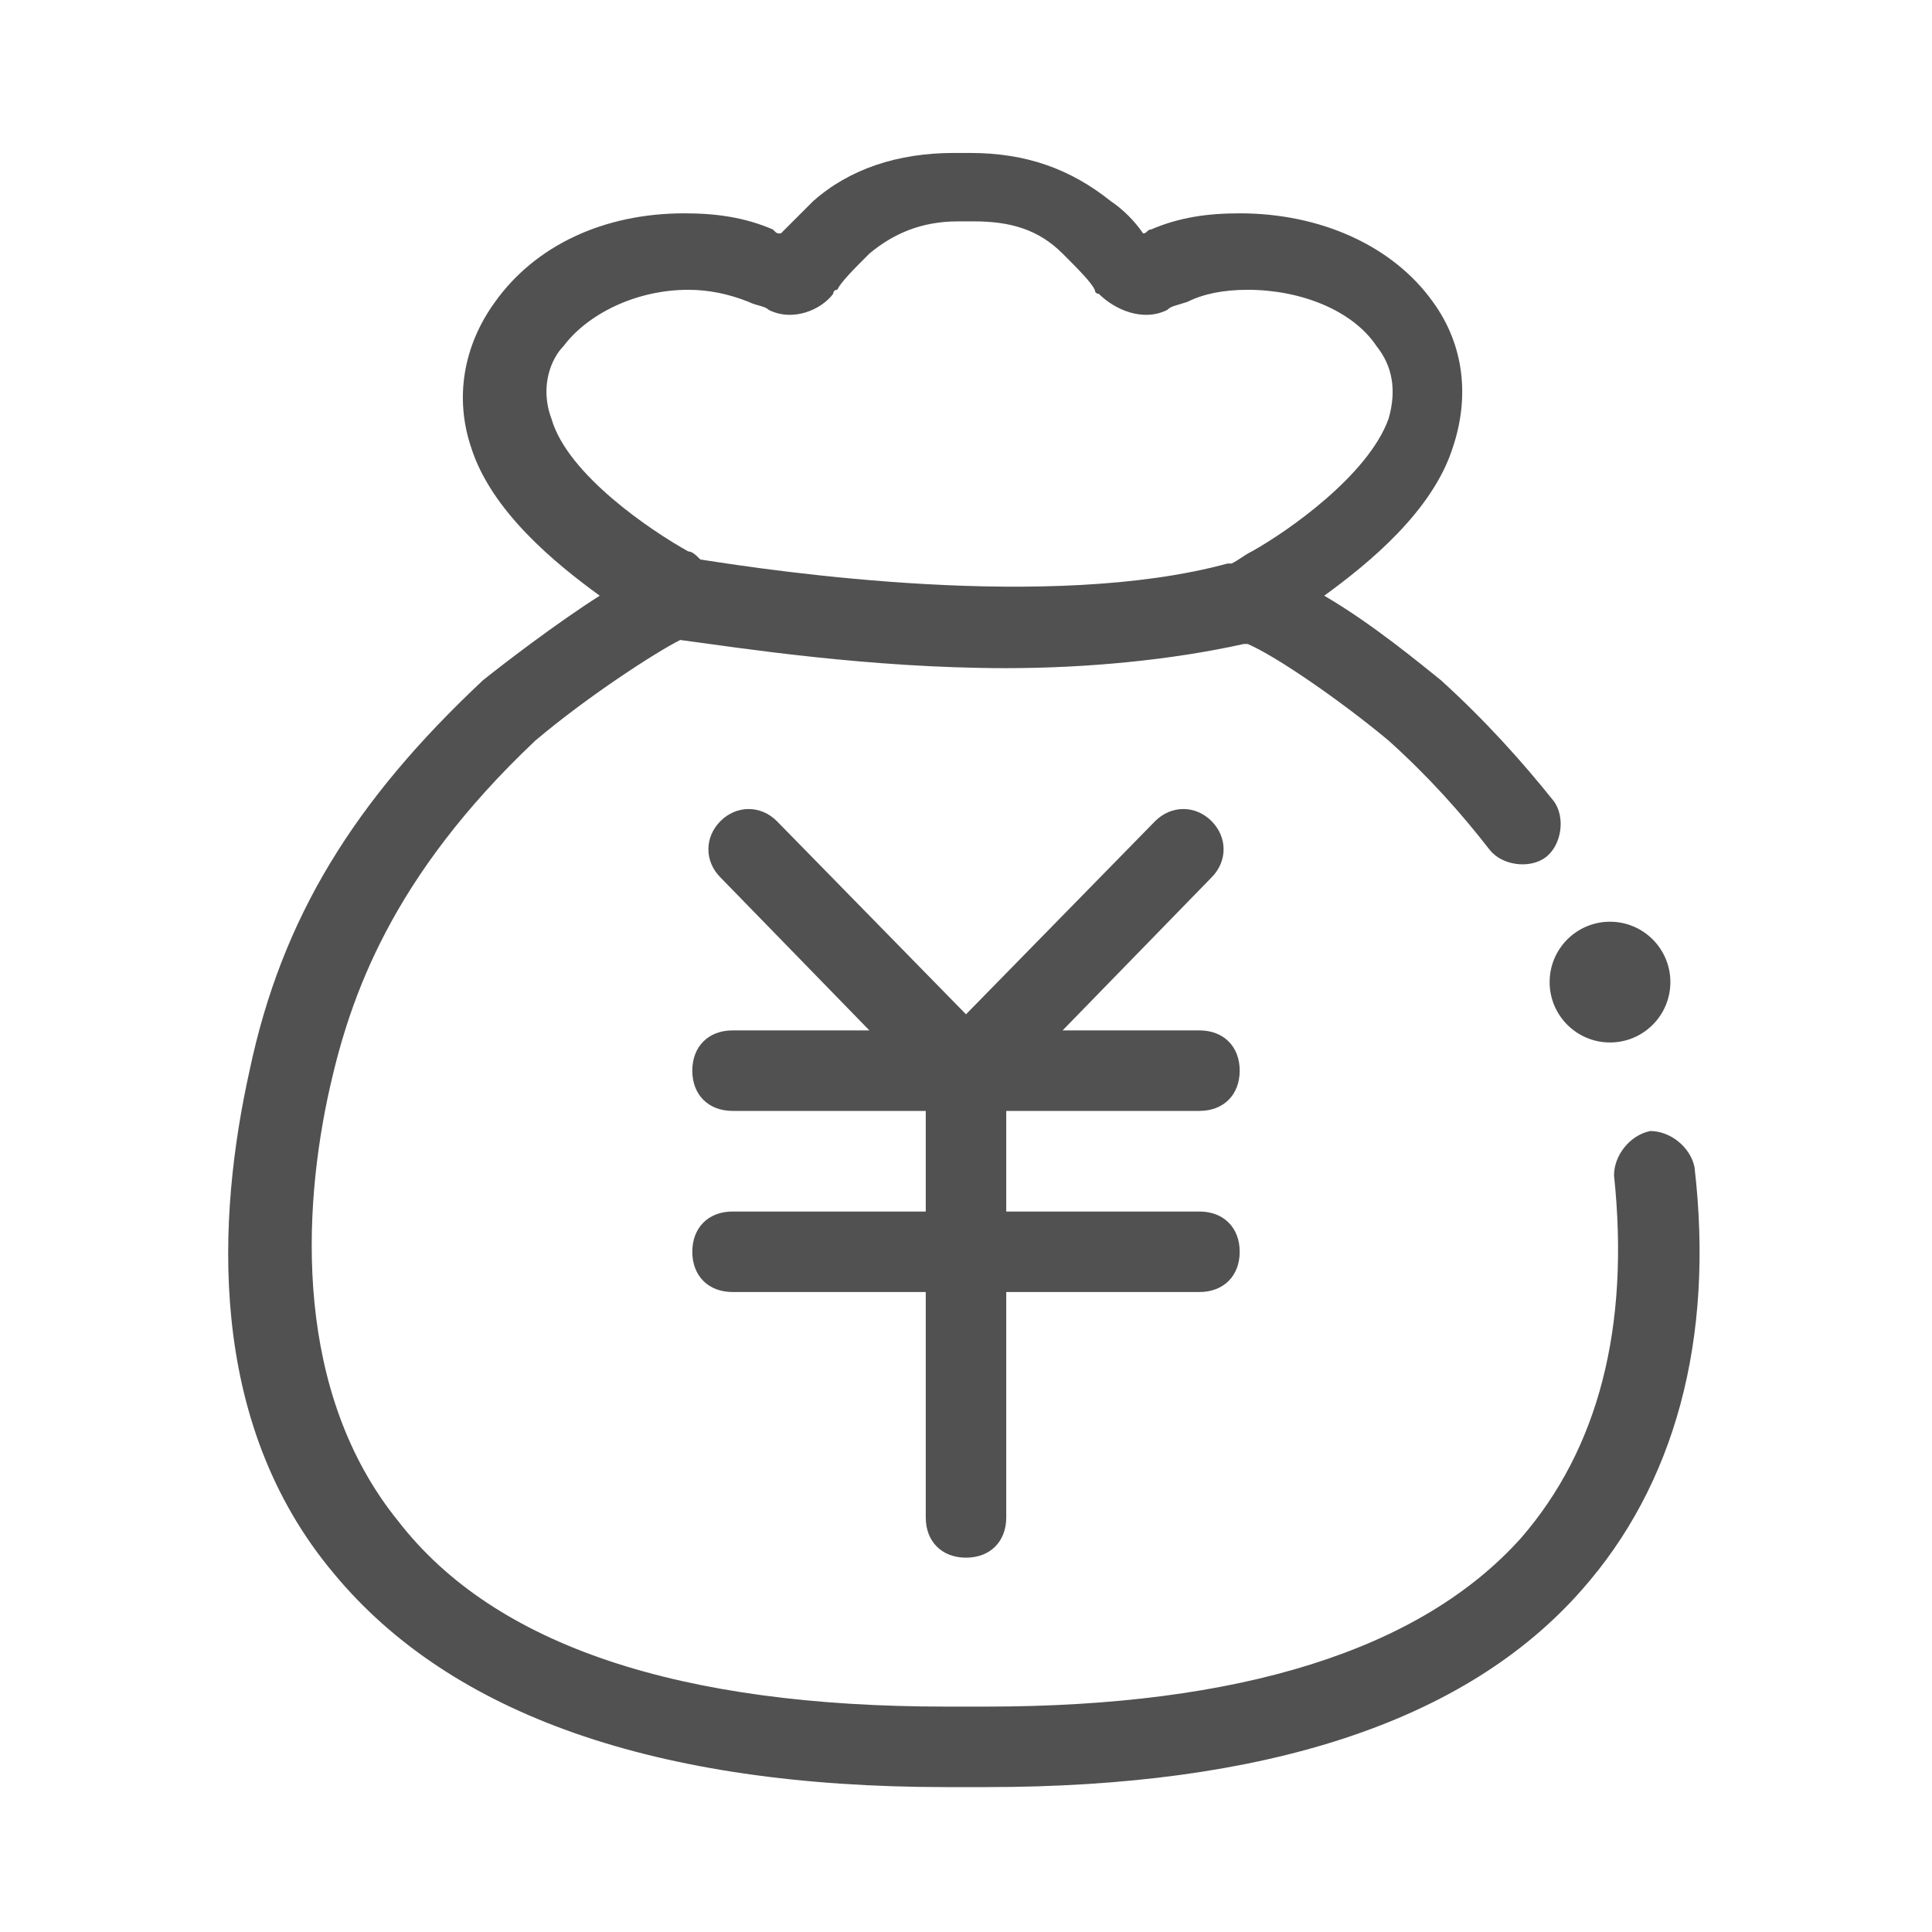
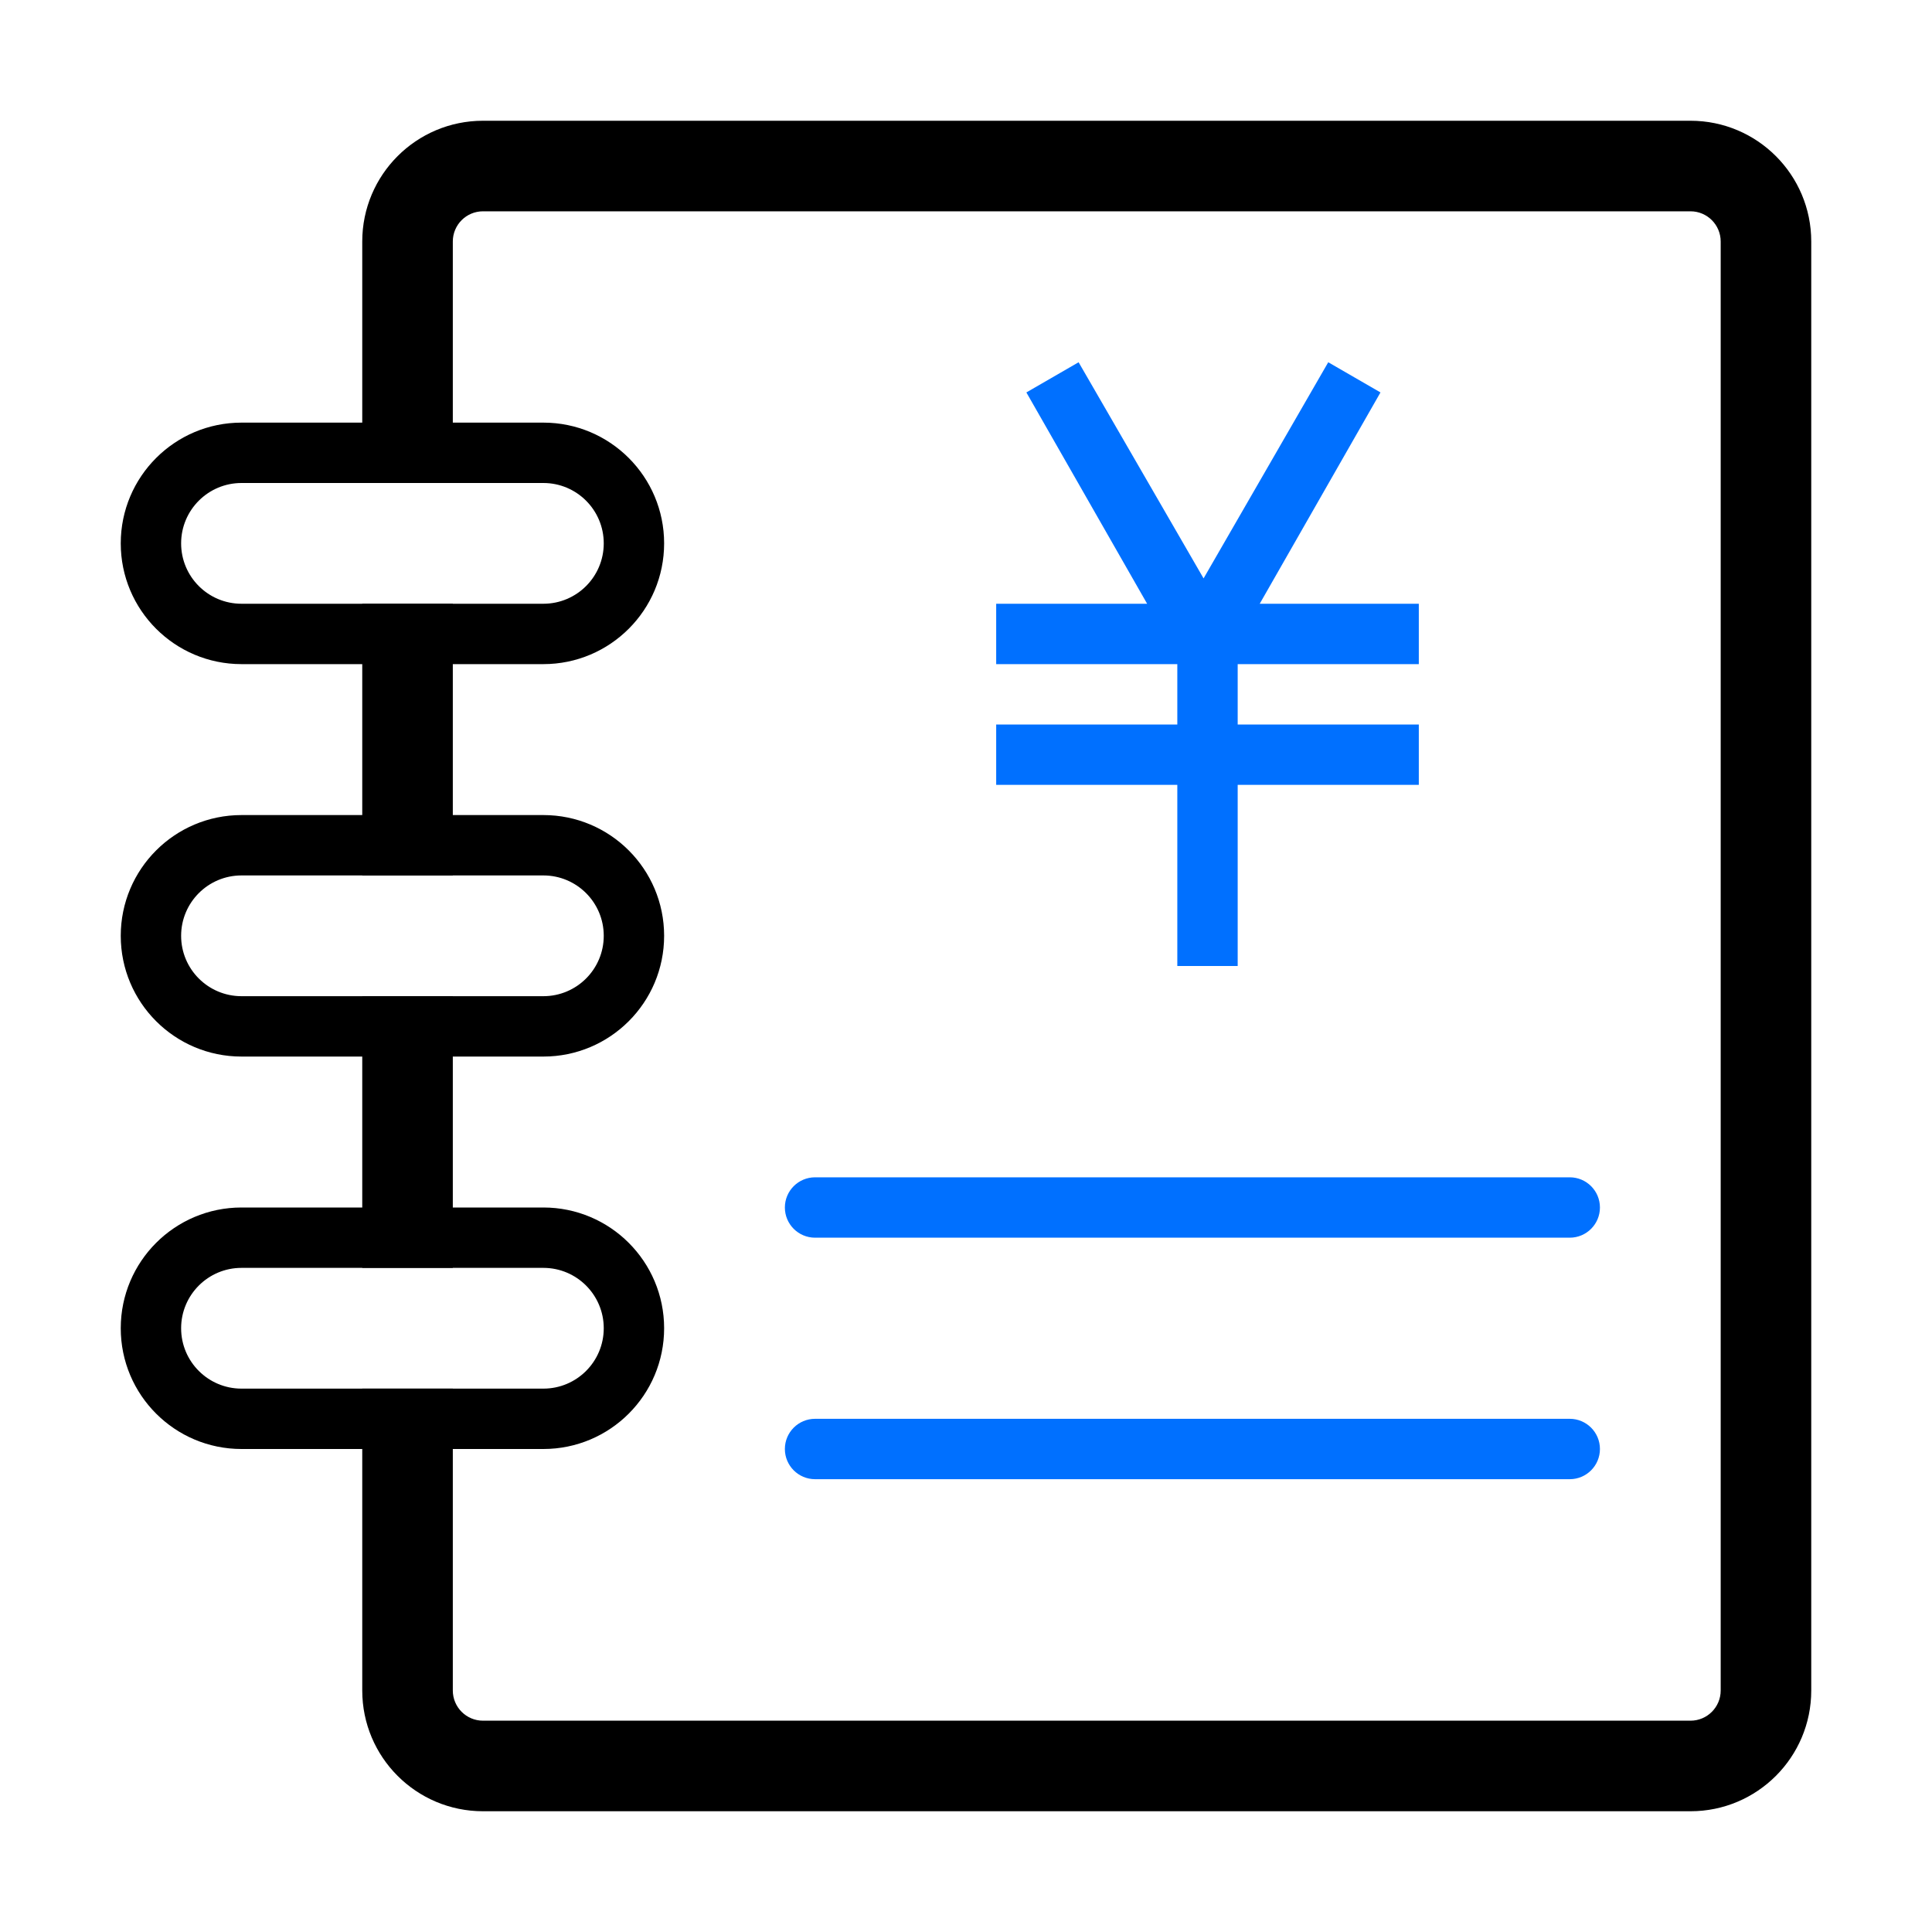
- <svg xmlns="http://www.w3.org/2000/svg" t="1652973716117" class="icon" viewBox="0 0 1024 1024" version="1.1" p-id="2812" width="200" height="200">
+ <svg xmlns="http://www.w3.org/2000/svg" t="1656064087910" class="icon" viewBox="0 0 1024 1024" version="1.1" p-id="13027" width="200" height="200">
  <defs>
    <style type="text/css">@font-face { font-family: feedback-iconfont; src: url("//at.alicdn.com/t/font_1031158_u69w8yhxdu.woff2?t=1630033759944") format("woff2"), url("//at.alicdn.com/t/font_1031158_u69w8yhxdu.woff?t=1630033759944") format("woff"), url("//at.alicdn.com/t/font_1031158_u69w8yhxdu.ttf?t=1630033759944") format("truetype"); }
</style>
  </defs>
-   <path d="M635.733 588.8c12.8 0 21.333-8.533 21.333-21.333s-8.533-21.333-21.333-21.333h-72.533l78.933-81.067c8.533-8.533 8.533-21.333 0-29.867s-21.333-8.533-29.867 0L512 537.6l-100.267-102.4c-8.533-8.533-21.333-8.533-29.867 0s-8.533 21.333 0 29.867l78.933 81.067h-72.533c-12.8 0-21.333 8.533-21.333 21.333s8.533 21.333 21.333 21.333H490.667v53.333h-102.4c-12.8 0-21.333 8.533-21.333 21.333s8.533 21.333 21.333 21.333H490.667v119.467c0 12.8 8.533 21.333 21.333 21.333s21.333-8.533 21.333-21.333v-119.467h102.4c12.8 0 21.333-8.533 21.333-21.333s-8.533-21.333-21.333-21.333H533.333v-53.333h102.4z" p-id="2813" fill="#515151" />
-   <path d="M898.133 618.667c-2.133-10.667-12.8-19.2-23.467-19.2-10.667 2.133-19.2 12.8-19.2 23.467 8.533 81.067-8.533 145.067-49.067 192-53.333 59.733-149.333 89.6-283.733 89.6h-19.2-2.133c-140.8 0-238.933-32-290.133-98.133-55.467-68.267-51.2-164.267-36.267-230.4 10.667-46.933 32-110.933 108.8-183.467 27.733-23.467 64-46.933 76.8-53.333 32 4.267 100.267 14.933 172.8 14.933 42.667 0 87.467-4.267 125.867-12.8h2.133c14.933 6.4 49.067 29.867 74.667 51.2 21.333 19.2 38.4 38.4 53.333 57.6 6.4 8.533 21.333 10.667 29.867 4.267 8.533-6.4 10.667-21.333 4.267-29.867-17.067-21.333-36.267-42.667-59.733-64-10.667-8.533-36.267-29.867-61.867-44.8 23.467-17.067 57.6-44.8 68.267-78.933 8.533-25.6 6.4-53.333-10.667-76.8-21.333-29.867-59.733-46.933-102.4-46.933-17.067 0-32 2.133-46.933 8.533-2.133 0-2.133 2.133-4.267 2.133-4.267-6.4-10.667-12.8-17.067-17.067-21.333-17.067-44.8-25.6-74.667-25.6h-4.267-4.267c-29.867 0-55.467 8.533-74.667 25.6l-17.067 17.067c-2.133 0-2.133 0-4.267-2.133-14.933-6.4-29.867-8.533-46.933-8.533-42.667 0-78.933 17.067-100.267 46.933-17.067 23.467-21.333 51.2-12.8 76.8 10.667 34.133 44.8 61.867 68.267 78.933-23.467 14.933-51.2 36.267-61.867 44.8-68.267 64-106.667 125.867-123.733 206.933-17.067 76.8-23.467 185.6 44.8 266.667 61.867 74.667 170.667 113.067 324.267 113.067h21.333c147.2 0 253.867-34.133 315.733-104.533 49.067-55.467 70.4-132.267 59.733-224zM292.267 221.867c-6.4-17.067 0-32 6.4-38.4 12.8-17.067 38.4-29.867 66.133-29.867 10.667 0 21.333 2.133 32 6.4 4.267 2.133 8.533 2.133 10.667 4.267 12.8 6.4 27.733 0 34.133-8.533 0 0 0-2.133 2.133-2.133 2.133-4.267 8.533-10.667 17.067-19.2 12.8-10.667 27.733-17.067 46.933-17.067h8.533c19.2 0 34.133 4.267 46.933 17.067 8.533 8.533 14.933 14.933 17.067 19.2 0 0 0 2.133 2.133 2.133 8.533 8.533 23.467 14.933 36.267 8.533 2.133-2.133 4.267-2.133 10.667-4.267 8.533-4.267 19.2-6.4 32-6.4 27.733 0 55.467 10.667 68.267 29.867 8.533 10.667 10.667 23.467 6.4 38.4-10.667 29.867-53.333 59.733-72.533 70.4-4.267 2.133-6.4 4.267-10.667 6.4h-2.133c-93.867 25.6-238.933 4.267-279.467-2.133-2.133-2.133-4.267-4.267-6.4-4.267-19.2-10.667-64-40.533-72.533-70.4z" p-id="2814" fill="#515151" />
-   <path d="M853.333 520.533m-32 0a32 32 0 1 0 64 0 32 32 0 1 0-64 0Z" p-id="2815" fill="#515151" />
+   <path d="M192 320v144h48v-144zM896 64H256a64 64 0 0 0-64 64v128h48V128a16 16 0 0 1 16-16h640a16 16 0 0 1 16 16v768a16 16 0 0 1-16 16H256a16 16 0 0 1-16-16V736h-48v160a64 64 0 0 0 64 64h640a64 64 0 0 0 64-64V128a64 64 0 0 0-64-64zM240 528h-48v144h48z" fill="" p-id="13028" />
+   <path d="M288 224H128a64 64 0 0 0 0 128h160a64 64 0 0 0 0-128z m0 96H128a32 32 0 0 1 0-64h160a32 32 0 0 1 0 64z m0 112H128a64 64 0 0 0 0 128h160a64 64 0 0 0 0-128z m0 96H128a32 32 0 0 1 0-64h160a32 32 0 0 1 0 64z m0 112H128a64 64 0 0 0 0 128h160a64 64 0 0 0 0-128z m0 96H128a32 32 0 0 1 0-64h160a32 32 0 0 1 0 64z" fill="" p-id="13029" />
+   <path d="M432 624h400a16 16 0 0 1 16 16 16 16 0 0 1-16 16H432a16 16 0 0 1-16-16 16 16 0 0 1 16-16zM432 752h400a16 16 0 0 1 16 16 16 16 0 0 1-16 16H432a16 16 0 0 1-16-16 16 16 0 0 1 16-16zM624 352h-96v-32h80l-64-112 27.68-16 66.24 114.56L704 192l27.68 16-64 112H752v32h-96v32h96v32h-96v96h-32v-96h-96v-32h96z" fill="#0070FF" p-id="13030" />
</svg>
